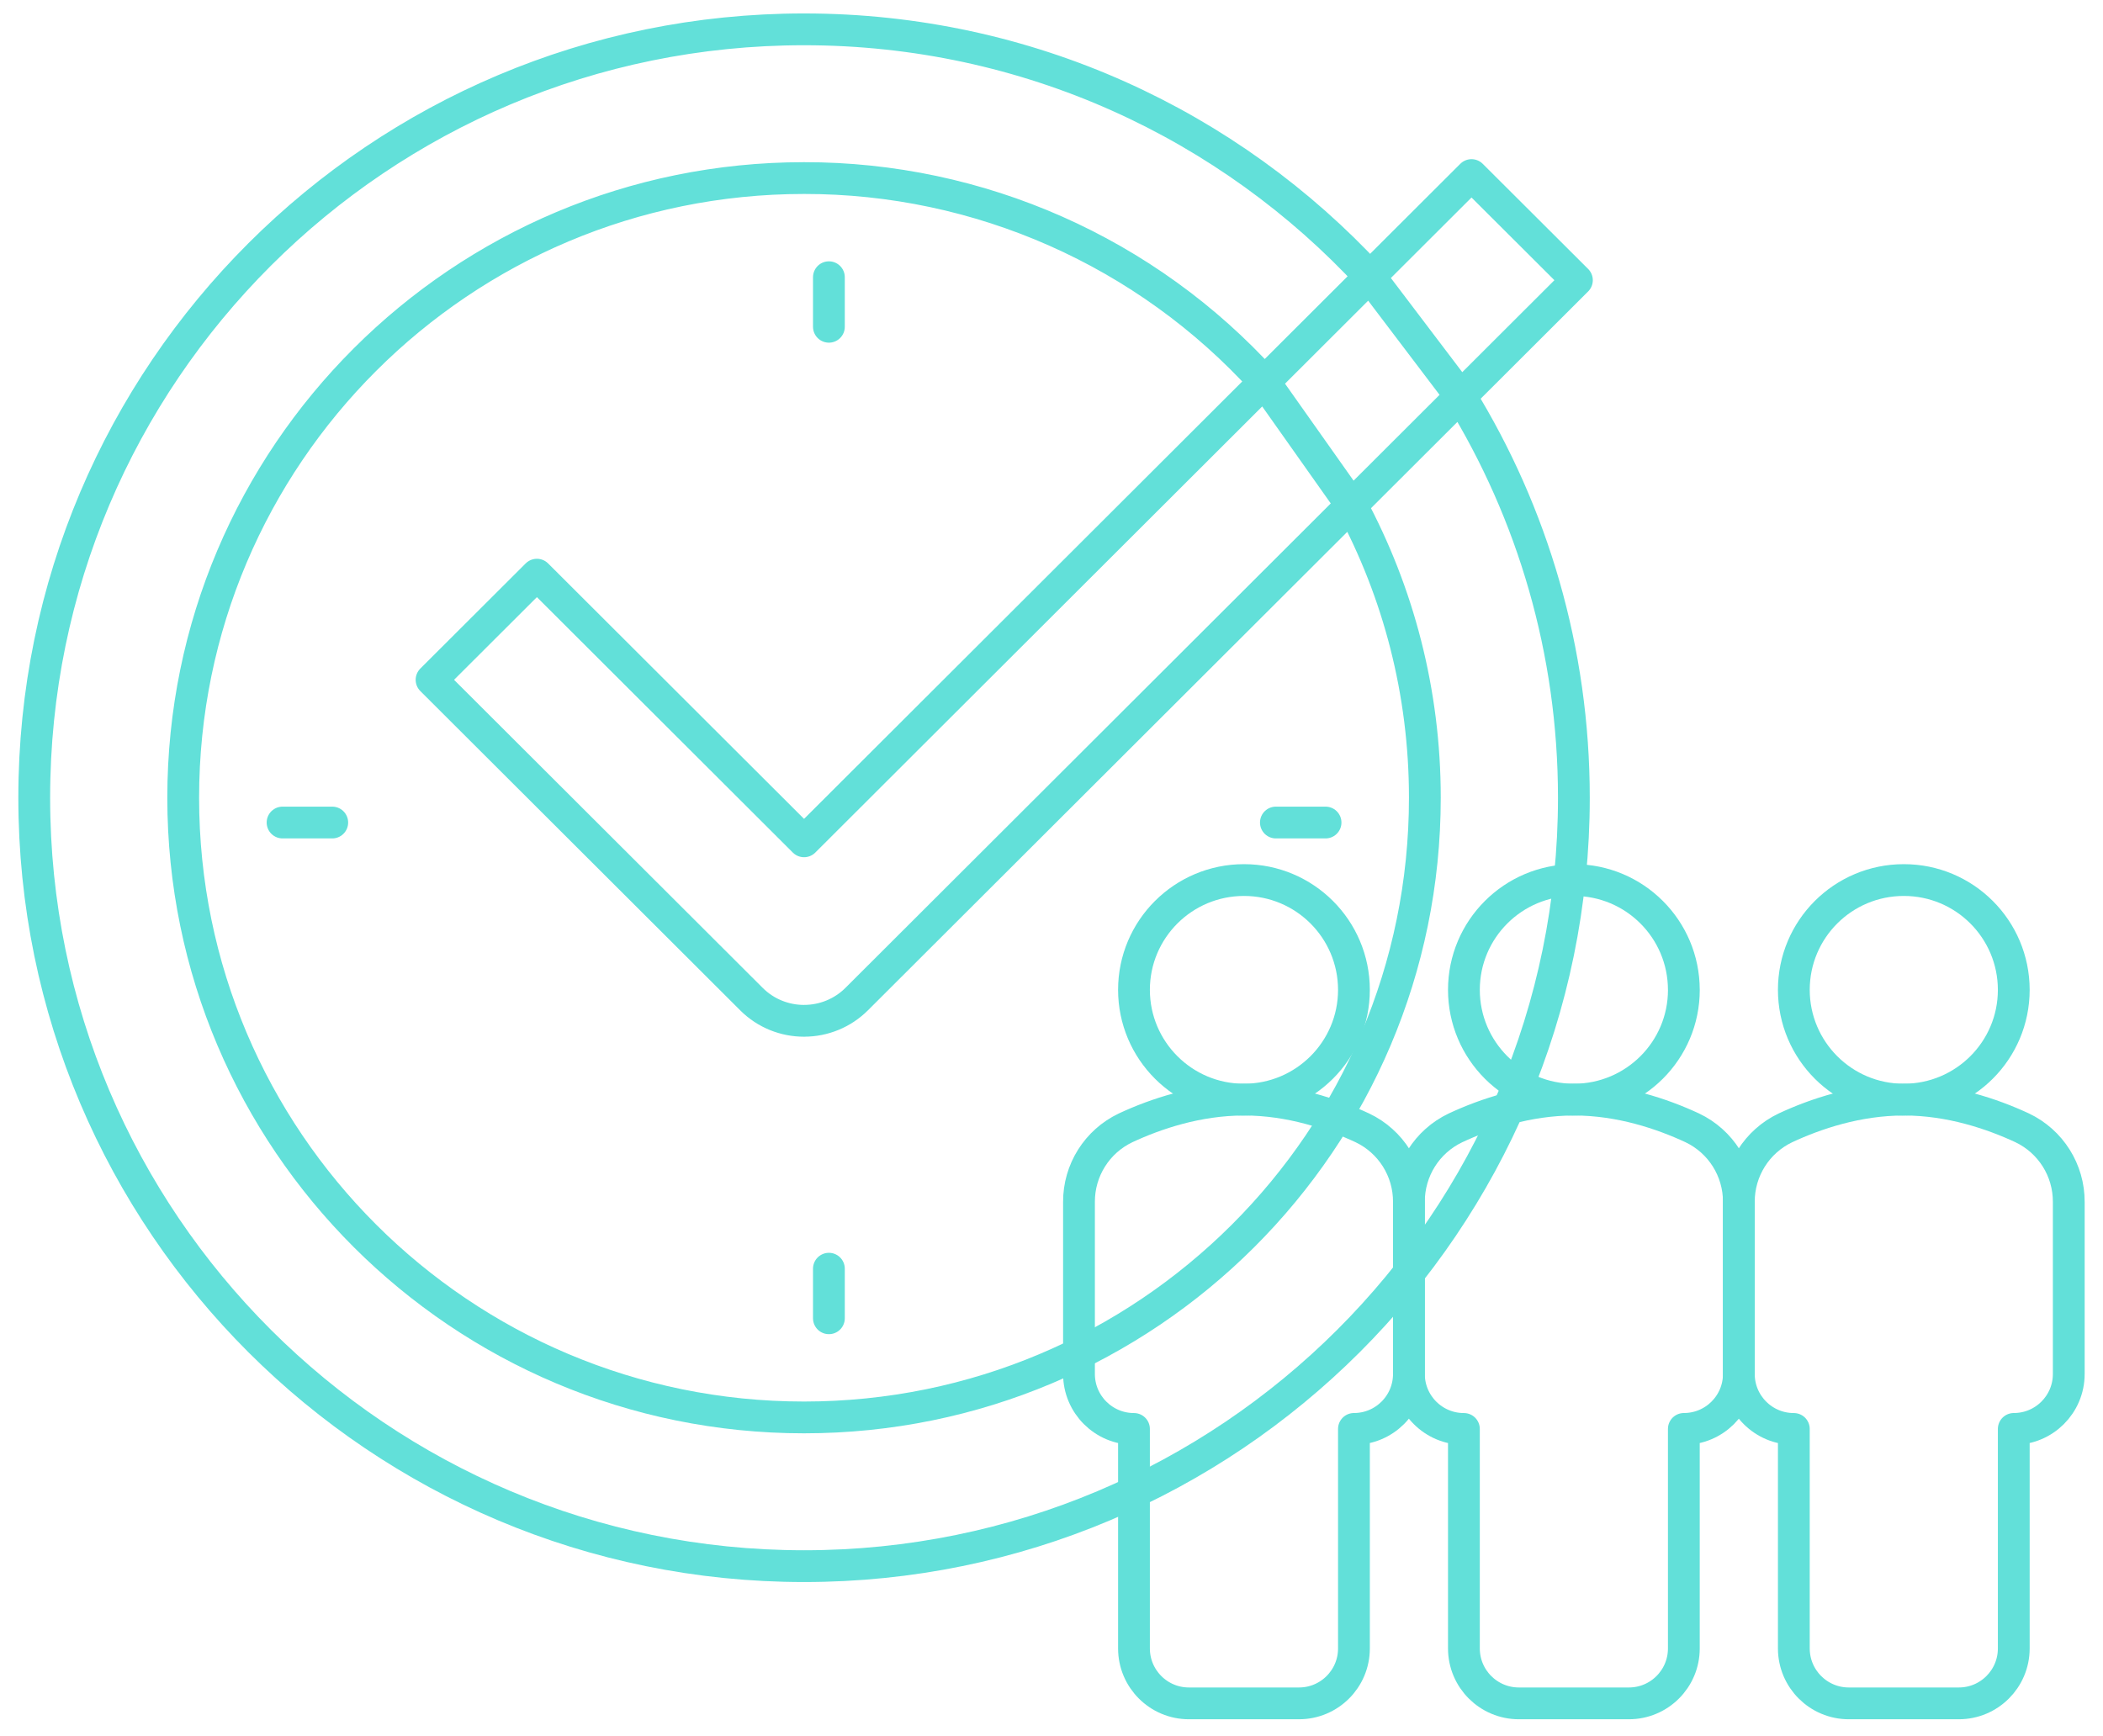
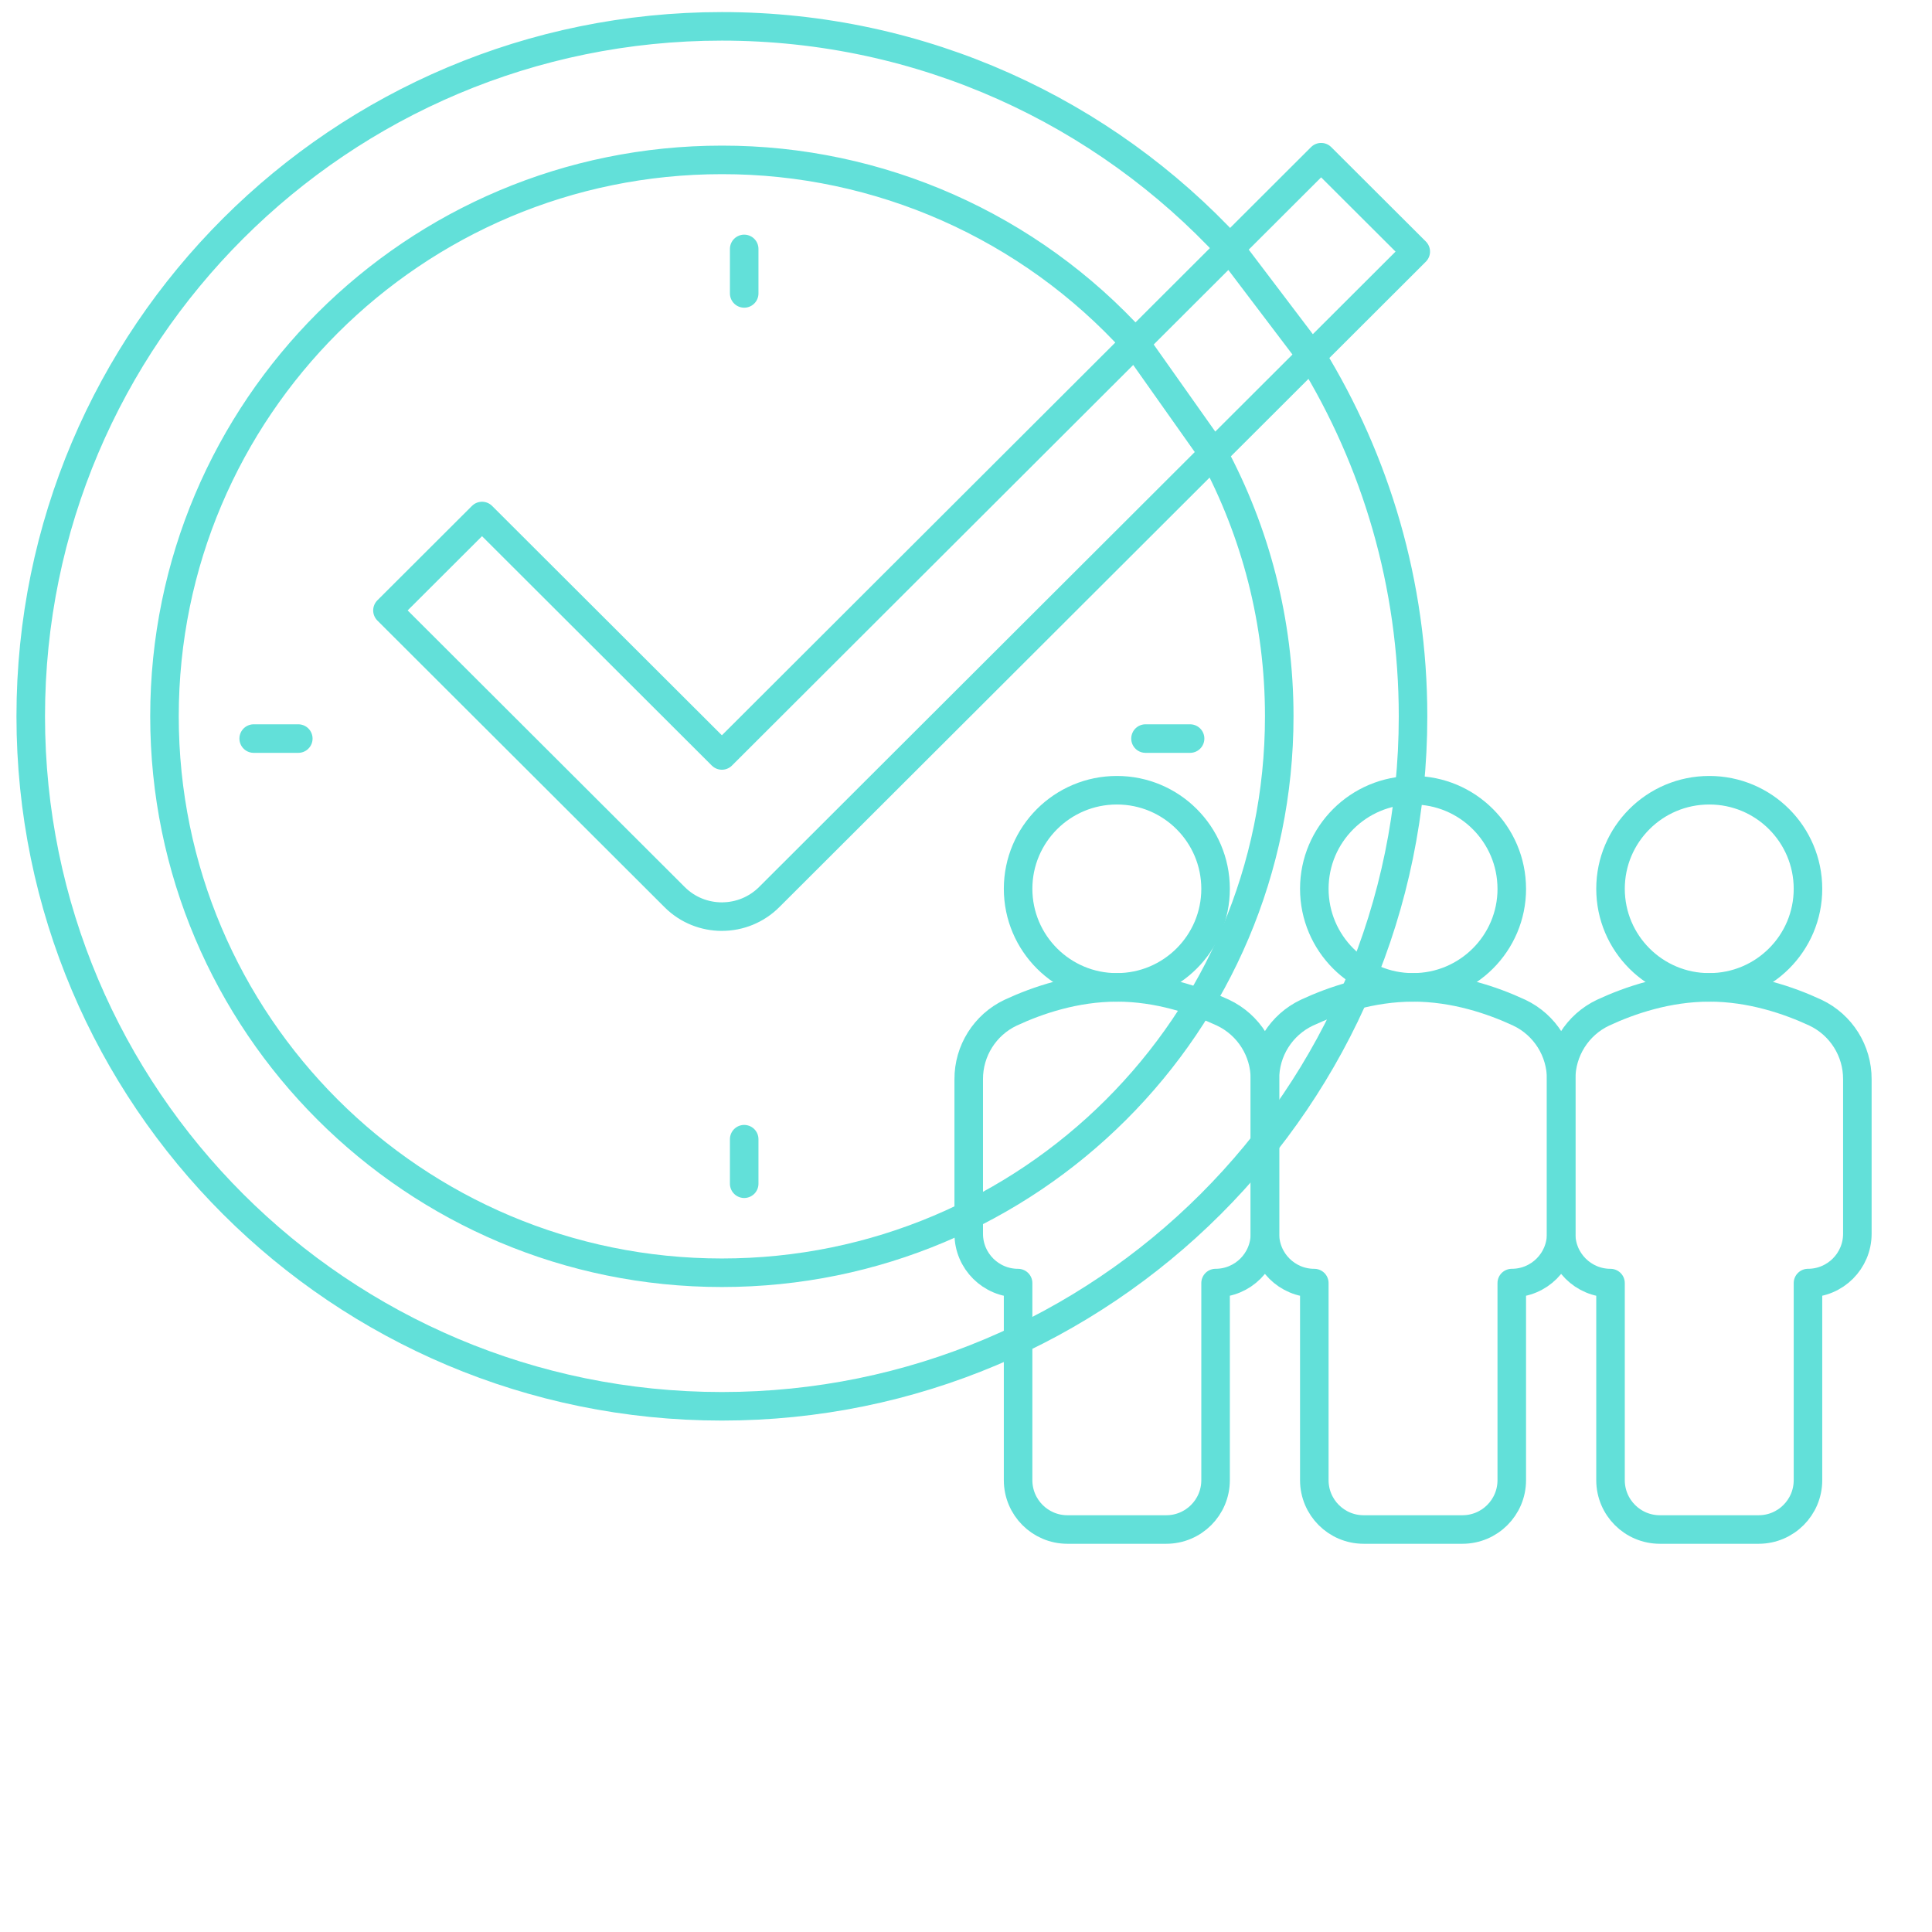
- <svg xmlns="http://www.w3.org/2000/svg" width="86" height="71">
+ <svg xmlns="http://www.w3.org/2000/svg" width="88" height="88">
  <g stroke="#62E0D9" stroke-width="1.3" fill="none" fill-rule="evenodd" stroke-linejoin="round">
    <path d="M33.897 11.338v2.027-2.027zm0 40.551v2.028-2.028zm20.31-18.248h-2.031 2.031zm-40.62 0h-2.032 2.031zm19.294 8.11c-.78 0-1.56-.296-2.153-.89l-13.08-13.057 4.308-4.3L32.881 34.41 60.176 7.16l4.31 4.3-29.45 29.4a3.04 3.04 0 0 1-2.155.89zm23.154-30.417C50.283 5.104 42.039 1.2 32.88 1.2 15.495 1.2 1.4 15.271 1.4 32.627s14.095 31.428 31.481 31.428c17.386 0 31.481-14.072 31.481-31.428 0-6.018-1.694-11.64-4.63-16.417l-3.697-4.876zM51.7 15.616a25.346 25.346 0 0 0-18.82-8.333c-14.022 0-25.388 11.346-25.388 25.344 0 13.999 11.366 25.345 25.388 25.345 14.022 0 25.388-11.346 25.388-25.345 0-4.329-1.087-8.402-3.002-11.966l-3.566-5.045z" stroke-linecap="round" />
    <path d="M55.368 40.484c0 2.48-2.015 4.49-4.498 4.49a4.494 4.494 0 0 1-4.497-4.49c0-2.48 2.015-4.49 4.497-4.49a4.494 4.494 0 0 1 4.498 4.49z" />
    <path d="M50.87 44.974c-1.898 0-3.612.583-4.839 1.154a3.34 3.34 0 0 0-1.907 3.033v7.037a2.248 2.248 0 0 0 2.249 2.245v8.979a2.247 2.247 0 0 0 2.249 2.245h4.497a2.247 2.247 0 0 0 2.249-2.245v-8.98a2.248 2.248 0 0 0 2.248-2.244V49.16a3.34 3.34 0 0 0-1.907-3.033c-1.226-.57-2.94-1.154-4.839-1.154z" stroke-linecap="round" />
    <path d="M68.86 40.484c0 2.48-2.014 4.49-4.498 4.49a4.493 4.493 0 0 1-4.497-4.49c0-2.48 2.014-4.49 4.497-4.49a4.493 4.493 0 0 1 4.497 4.49z" />
    <path d="M64.362 44.974c-1.898 0-3.612.583-4.839 1.154a3.34 3.34 0 0 0-1.907 3.033v7.037a2.247 2.247 0 0 0 2.249 2.245v8.979a2.248 2.248 0 0 0 2.249 2.245h4.497a2.247 2.247 0 0 0 2.248-2.245v-8.98a2.247 2.247 0 0 0 2.25-2.244V49.16a3.34 3.34 0 0 0-1.908-3.033c-1.226-.57-2.941-1.154-4.839-1.154z" stroke-linecap="round" />
    <path d="M82.351 40.484c0 2.48-2.013 4.49-4.497 4.49a4.493 4.493 0 0 1-4.497-4.49c0-2.48 2.013-4.49 4.497-4.49a4.493 4.493 0 0 1 4.497 4.49z" />
    <path d="M77.854 44.974c-1.898 0-3.612.583-4.839 1.154a3.34 3.34 0 0 0-1.907 3.033v7.037a2.247 2.247 0 0 0 2.249 2.245v8.979a2.248 2.248 0 0 0 2.248 2.245h4.498a2.247 2.247 0 0 0 2.248-2.245v-8.98a2.247 2.247 0 0 0 2.249-2.244V49.16a3.34 3.34 0 0 0-1.907-3.033c-1.226-.57-2.941-1.154-4.839-1.154z" stroke-linecap="round" />
  </g>
</svg>
